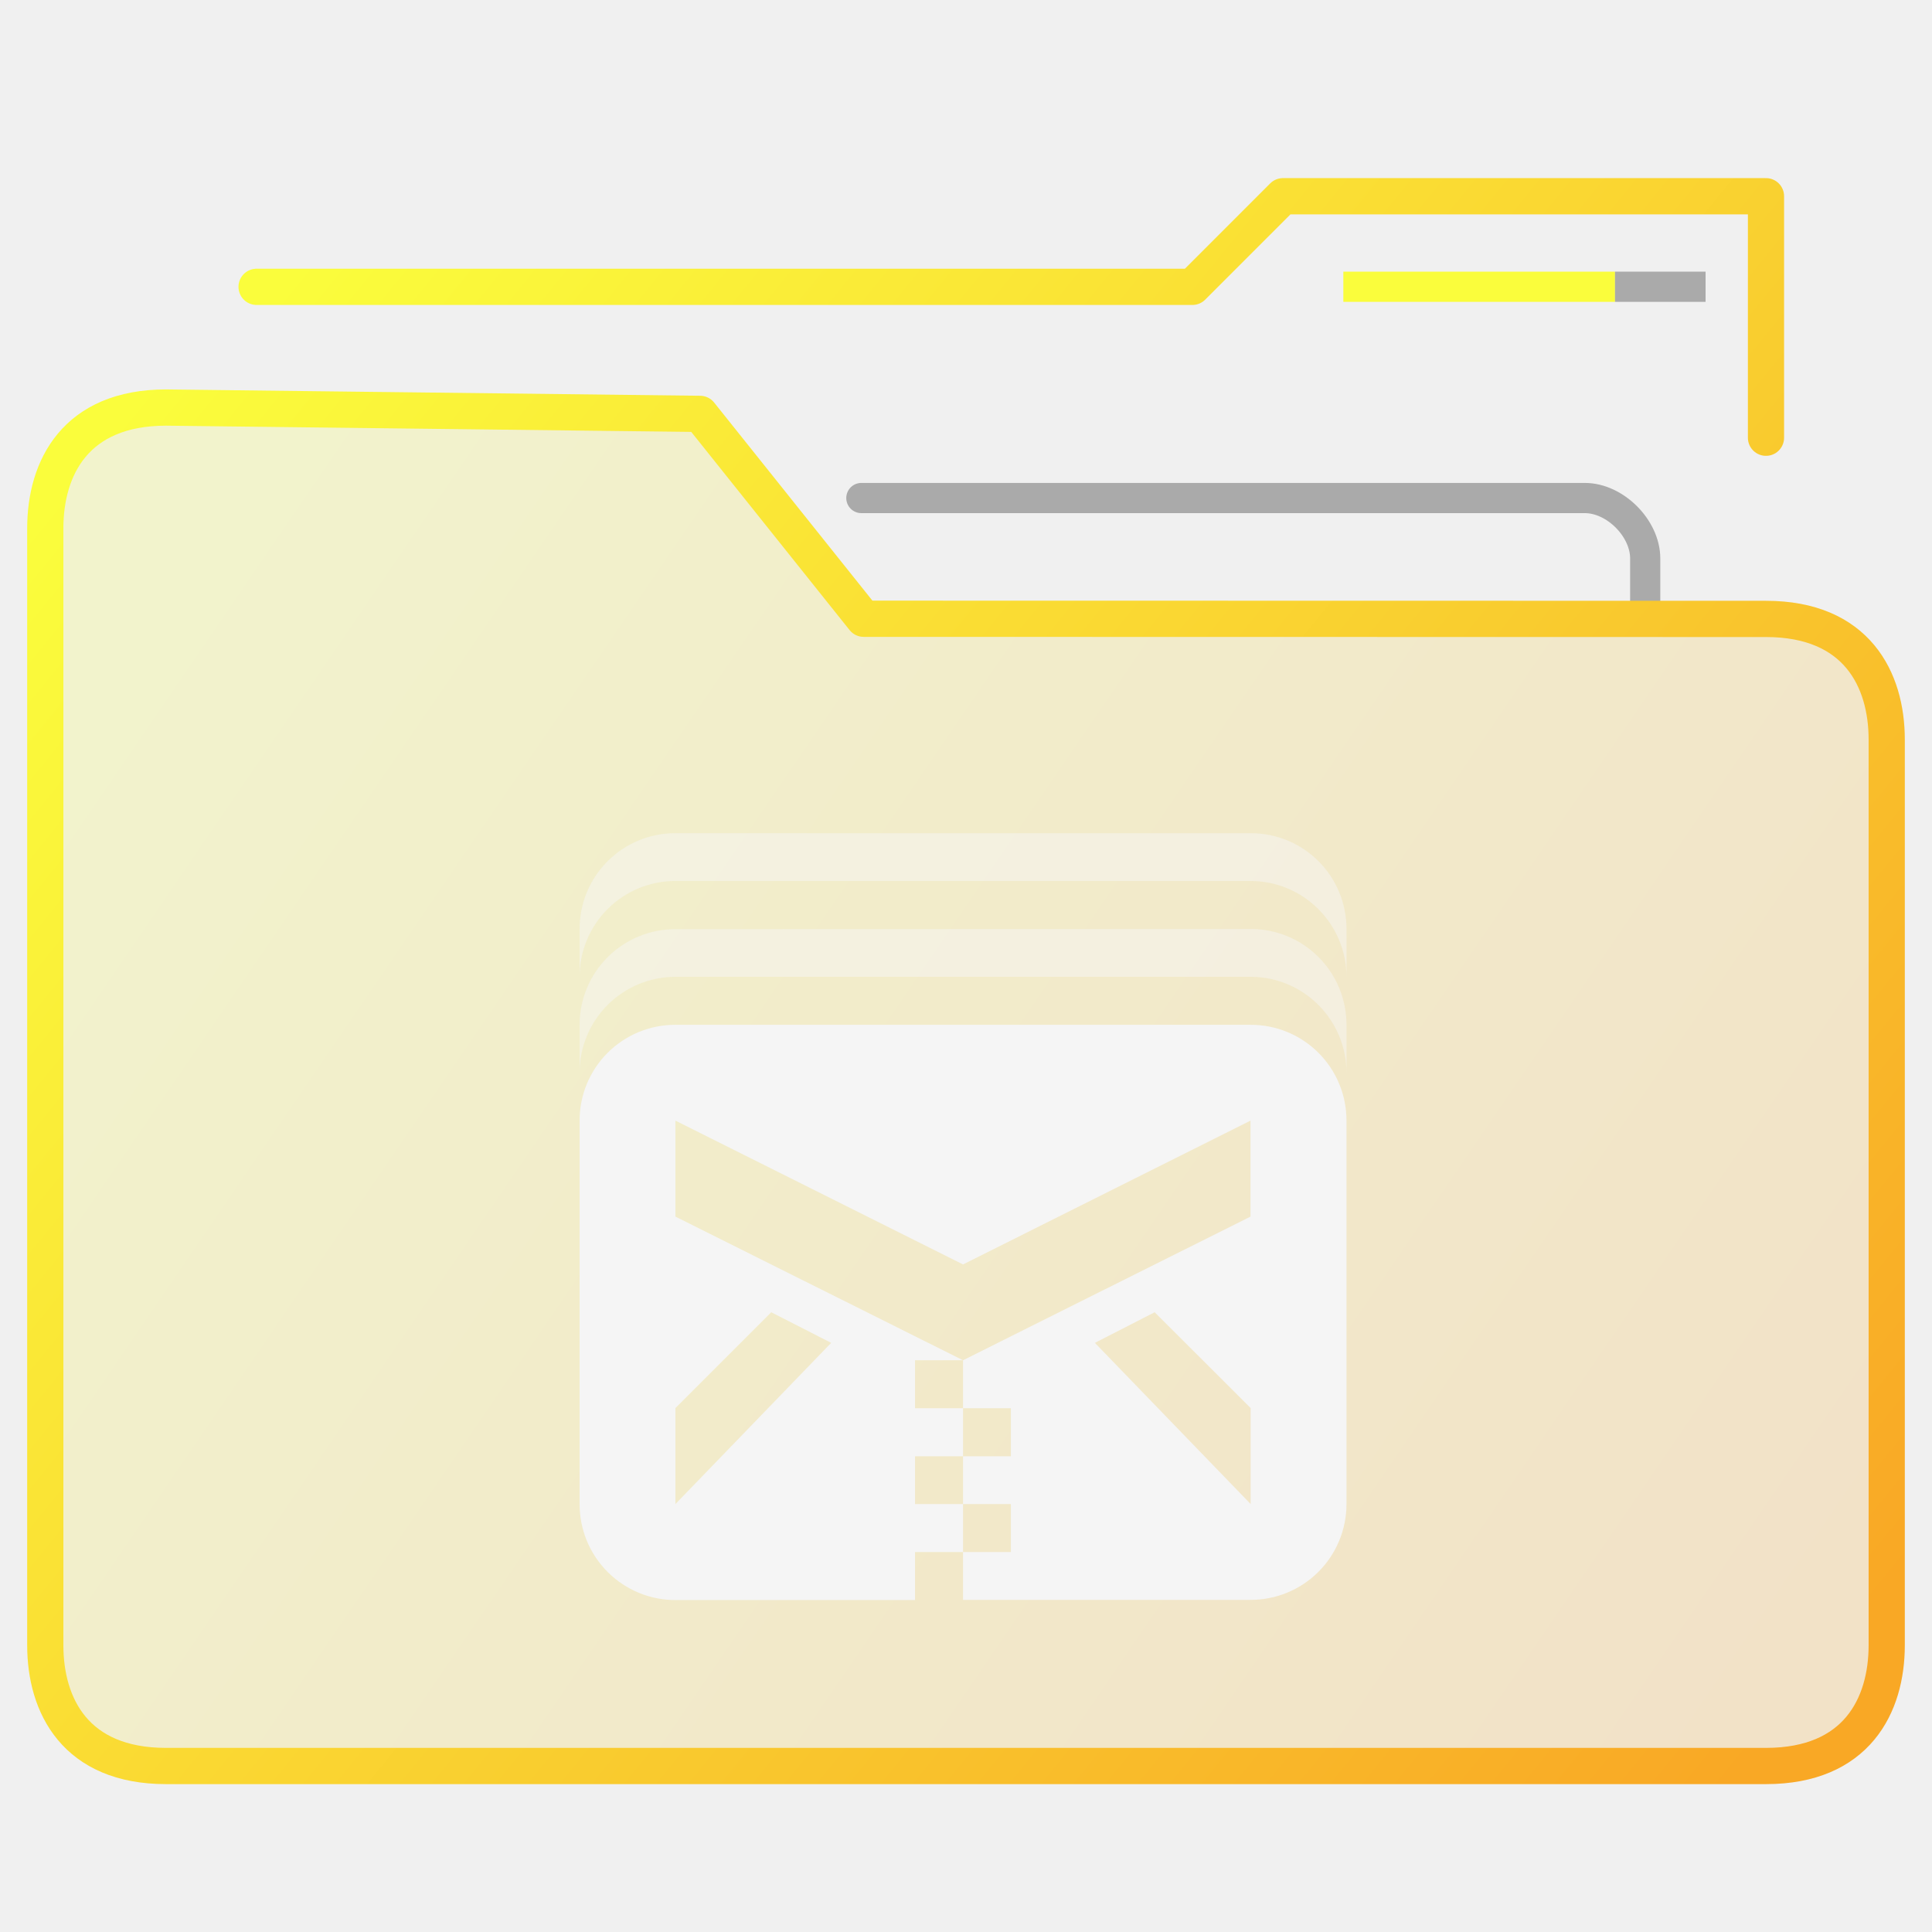
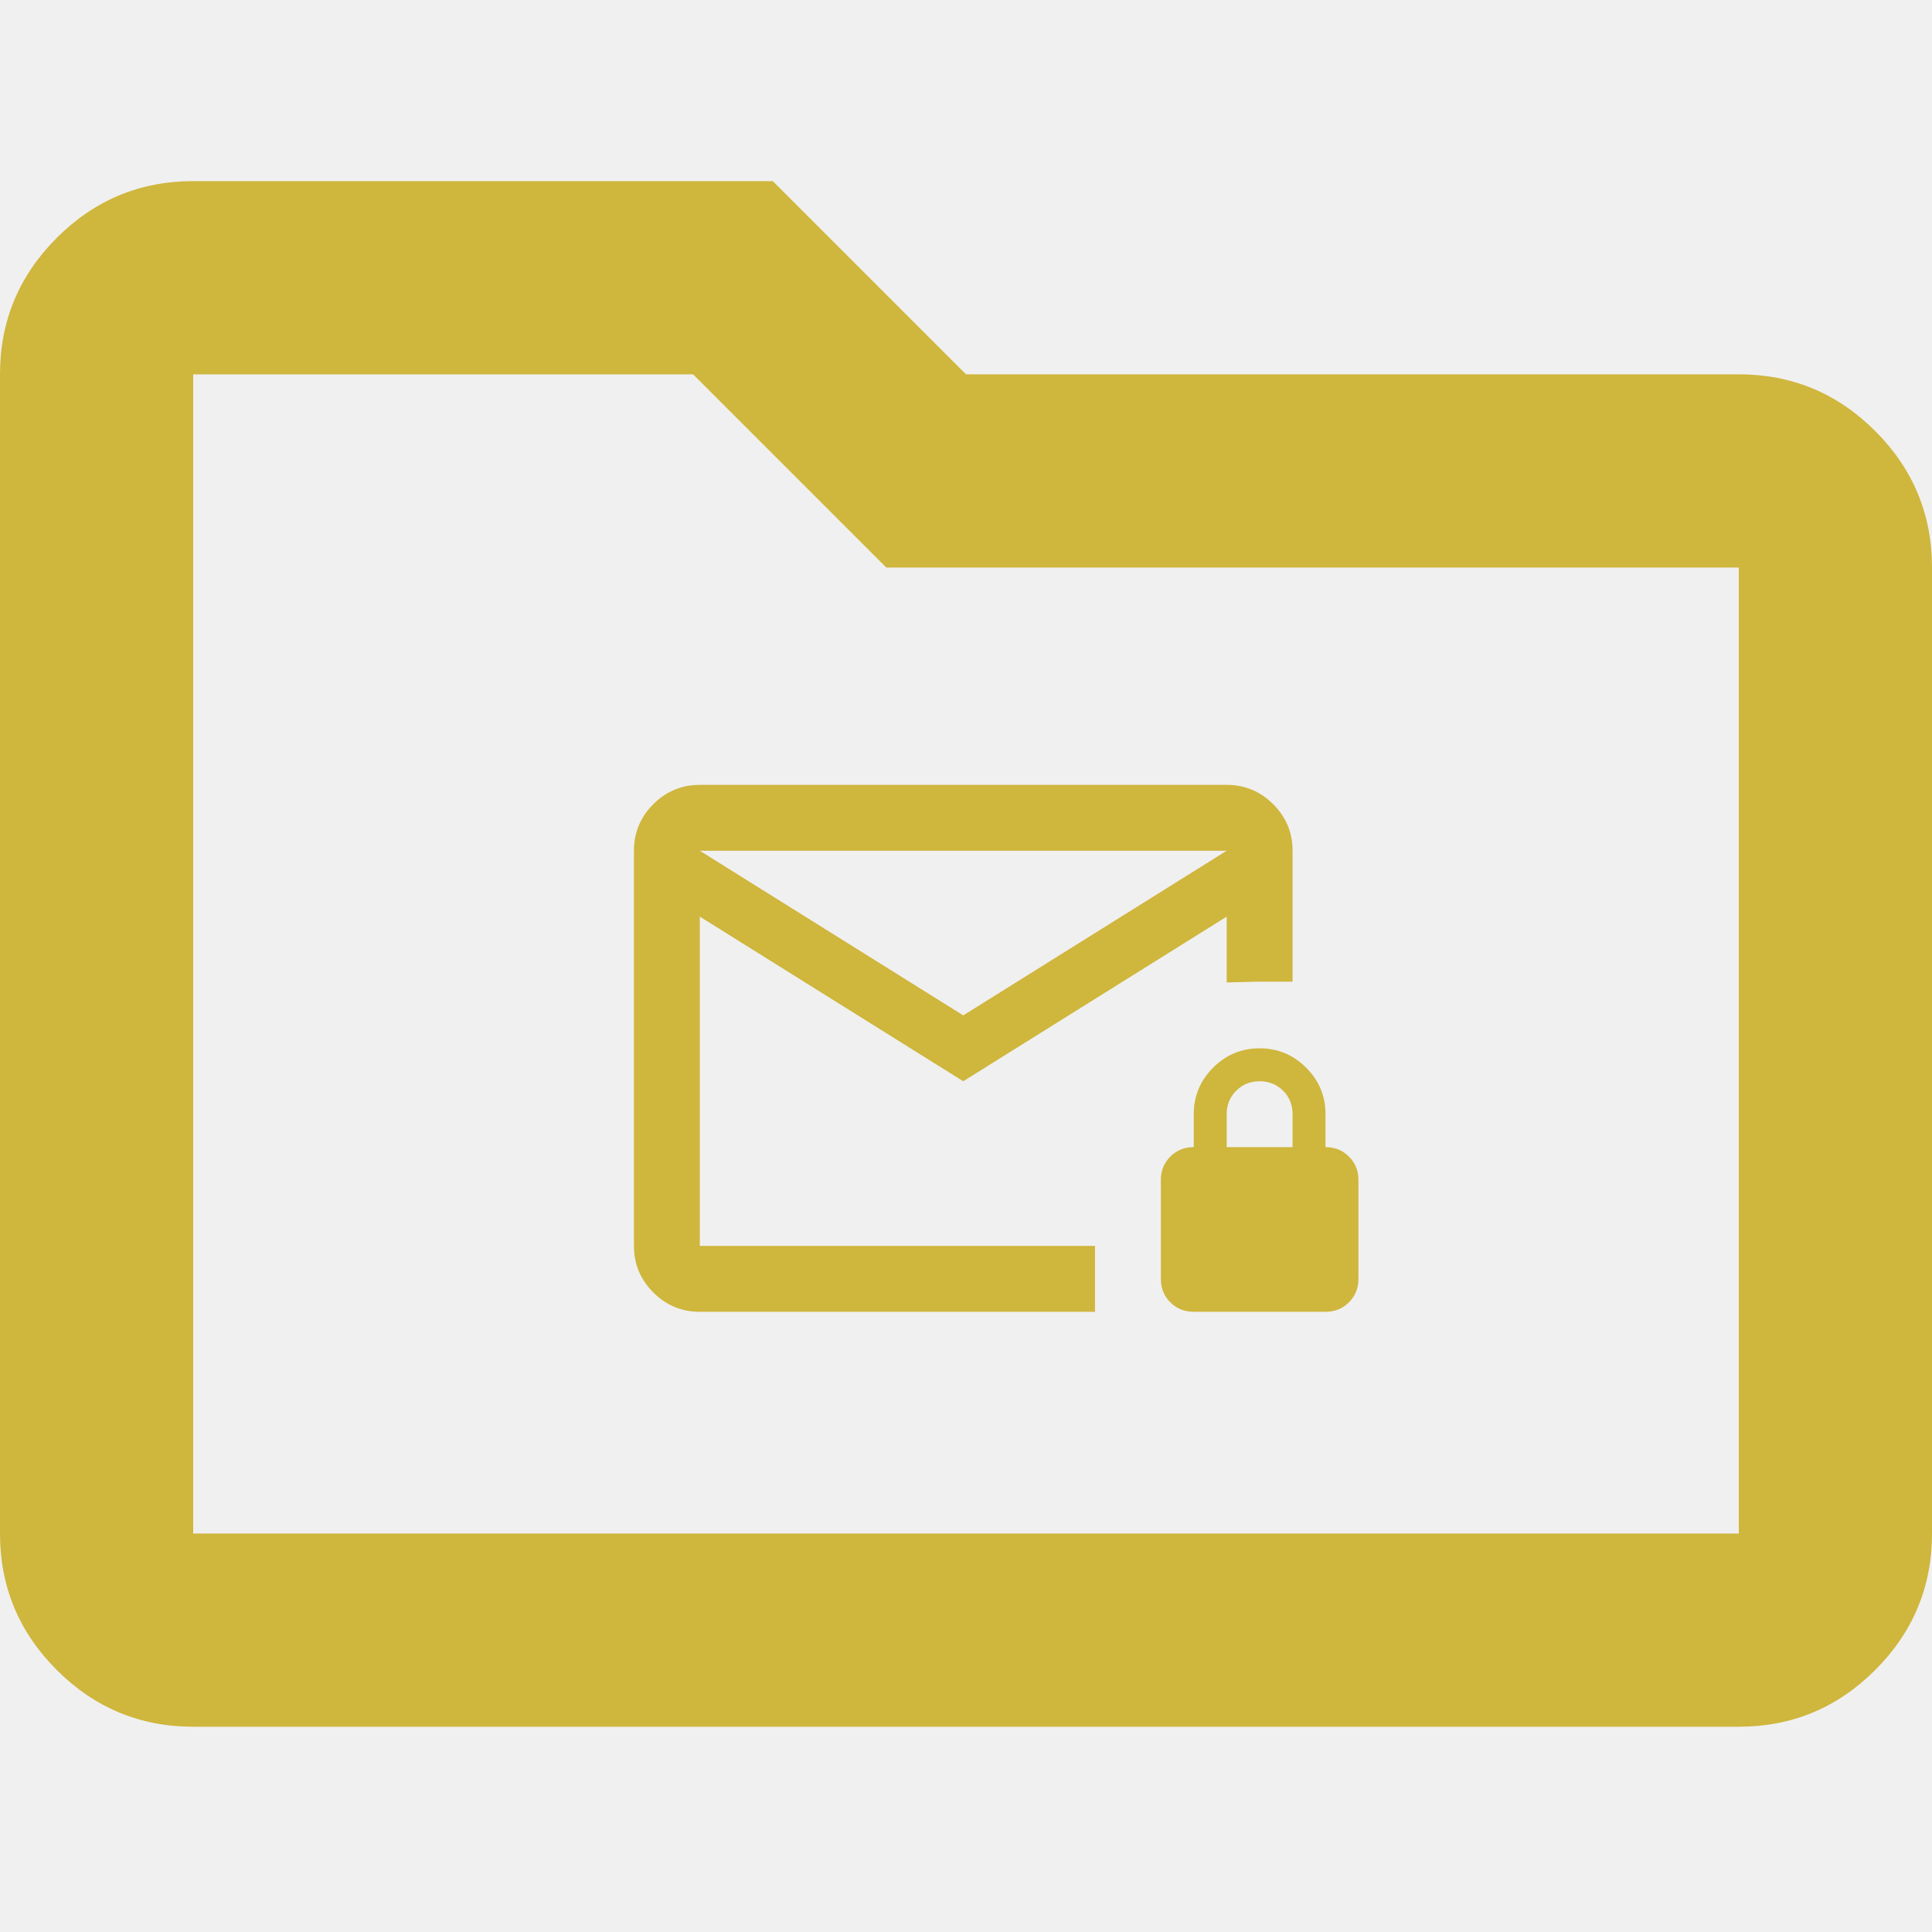
- <svg xmlns="http://www.w3.org/2000/svg" xmlns:xlink="http://www.w3.org/1999/xlink" height="64" width="64" version="1.1" id="svg42">
-   <defs id="defs46" />
-   <linearGradient id="a">
-     <stop offset="0" stop-color="#fafd3c" id="stop2" />
-     <stop offset="1" stop-color="#f9a825" id="stop4" />
-   </linearGradient>
-   <linearGradient id="b" gradientUnits="userSpaceOnUse" x1="-54.435" x2="-19.412" xlink:href="#a" y1="14.268" y2="39.284" />
-   <linearGradient id="c" gradientUnits="userSpaceOnUse" x1="-54.435" x2="-14.409" xlink:href="#a" y1="11.618" y2="44.287" />
-   <linearGradient id="f" gradientTransform="matrix(1.0033 0 0 1.00331 .117 1.545)" gradientUnits="userSpaceOnUse" x1="-54.435" x2="-14.409" xlink:href="#a" y1="11.618" y2="44.287" />
-   <linearGradient id="e" gradientTransform="matrix(1.0033 0 0 1.00331 .119 -.157)" gradientUnits="userSpaceOnUse" x1="-54.435" x2="-14.409" xlink:href="#a" y1="11.618" y2="44.287" />
-   <linearGradient id="d" gradientTransform="matrix(1.0033 0 0 1.00331 .119 -.157)" gradientUnits="userSpaceOnUse" x1="-54.435" x2="-16.41" y1="19.271" y2="45.288">
-     <stop offset="0" stop-color="#fafd3c" stop-opacity=".2" id="stop11" />
-     <stop offset="1" stop-color="#f9a825" stop-opacity=".2" id="stop13" />
-   </linearGradient>
-   <g transform="matrix(1.35024 0 0 1.35193 80.504 -1.726)" stroke="url(#b)" stroke-width=".962" stroke-linecap="round" stroke-linejoin="round" id="g30">
-     <path d="M-19.259 16.44v-1.48c0-.74-.74-1.48-1.481-1.48h-17.75" fill="none" stroke="#aaa" stroke-width=".74" id="path16" />
-     <g transform="translate(0 -2.74)" clip-rule="evenodd" stroke="url(#c)" stroke-width=".888" id="g22">
-       <path d="M-38.432 19.178l-4.016-5.02-13.1-.155c-2.223 0-2.963 1.48-2.963 2.959V44.33c0 1.48.74 2.959 2.962 2.959h39.253c2.222 0 2.962-1.48 2.962-2.96V22.14c0-1.479-.74-2.958-2.962-2.958z" fill="url(#d)" fill-rule="evenodd" stroke="url(#e)" id="path18" />
-       <path d="M-16.296 14.742V8.825h-11.85l-2.222 2.22h-22.959" fill="none" stroke="url(#f)" id="path20" />
-     </g>
-     <g fill="none" stroke-width=".74" stroke-linecap="butt" stroke-linejoin="miter" id="g28">
-       <path d="M-26.665 8.303h6.666" stroke="#fafd3c" id="path24" />
-       <path d="M-20 8.303h2.222" stroke="#aaa" id="path26" />
-     </g>
-   </g>
-   <path d="M19.2 27.6h25.398v25.398H19.2z" fill="none" id="path32" />
-   <g fill="#f5f5f5" id="g40">
-     <path d="M22.38 33.948a3.168 3.168 0 0 0-3.18 3.18v12.696a3.174 3.174 0 0 0 3.18 3.18h7.932v-1.59h1.59v-1.59h-1.59V48.24h1.59v-1.59h-1.59v-1.59h1.59l-9.528-4.758v-3.18l9.528 4.764 9.522-4.764v3.18l-9.522 4.758v1.59h1.584v1.59h-1.584v1.584h1.584v1.59h-1.584v1.584h9.522a3.173 3.173 0 0 0 3.18-3.174V37.122a3.168 3.168 0 0 0-3.18-3.174zm3.168 9.522l1.986 1.014-5.16 5.34v-3.18zm12.702 0l3.18 3.174v3.18l-5.16-5.34z" id="path34" />
-     <path d="M22.38 30.78a3.168 3.168 0 0 0-3.18 3.168v1.59a3.174 3.174 0 0 1 3.18-3.18h19.044a3.18 3.18 0 0 1 3.18 3.18v-1.59a3.168 3.168 0 0 0-3.18-3.174z" opacity=".5" id="path36" />
-     <path d="M22.38 27.6a3.168 3.168 0 0 0-3.18 3.18v1.584a3.17 3.17 0 0 1 3.18-3.18h19.044a3.18 3.18 0 0 1 3.18 3.18v-1.59a3.168 3.168 0 0 0-3.186-3.174z" opacity=".5" id="path38" />
-   </g>
+ <svg xmlns="http://www.w3.org/2000/svg" width="64" height="64" viewBox="0 0 64 64" fill="none">
+   <path d="M6.4 57.2C4.64 57.2 3.133 56.573 1.88 55.32C0.627 54.067 0 52.56 0 50.8V12.4C0 10.64 0.627 9.133 1.88 7.88C3.133 6.627 4.64 6 6.4 6H25.6L32 12.4H57.6C59.36 12.4 60.867 13.027 62.12 14.28C63.373 15.533 64 17.04 64 18.8V50.8C64 52.56 63.373 54.067 62.12 55.32C60.867 56.573 59.36 57.2 57.6 57.2H6.4ZM6.4 50.8H57.6V18.8H29.36L22.96 12.4H6.4V50.8Z" fill="#CFB53B" />
+   <path d="M23.182 43.455C22.582 43.455 22.068 43.241 21.641 42.814C21.214 42.386 21 41.873 21 41.273V28.182C21 27.582 21.214 27.068 21.641 26.641C22.068 26.214 22.582 26 23.182 26H40.636C41.236 26 41.75 26.214 42.177 26.641C42.605 27.068 42.818 27.582 42.818 28.182V32.518H41.727L40.636 32.545V30.364L31.909 35.818L23.182 30.364V41.273H36.273V43.455H23.182ZM31.909 33.636L40.636 28.182H23.182L31.909 33.636ZM39.545 43.455C39.236 43.455 38.977 43.35 38.768 43.141C38.559 42.932 38.455 42.673 38.455 42.364V39.091C38.455 38.782 38.559 38.523 38.768 38.314C38.977 38.105 39.236 38 39.545 38V36.909C39.545 36.309 39.759 35.795 40.186 35.368C40.614 34.941 41.127 34.727 41.727 34.727C42.327 34.727 42.841 34.941 43.268 35.368C43.696 35.795 43.909 36.309 43.909 36.909V38C44.218 38 44.477 38.105 44.686 38.314C44.895 38.523 45 38.782 45 39.091V42.364C45 42.673 44.895 42.932 44.686 43.141C44.477 43.35 44.218 43.455 43.909 43.455H39.545ZM40.636 38H42.818V36.909C42.818 36.6 42.714 36.341 42.505 36.132C42.295 35.923 42.036 35.818 41.727 35.818C41.418 35.818 41.159 35.923 40.95 36.132C40.741 36.341 40.636 36.6 40.636 36.909V38Z" fill="#CFB53B" />
+   <rect width="64" height="64" fill="white" fill-opacity="0.01" />
</svg>
